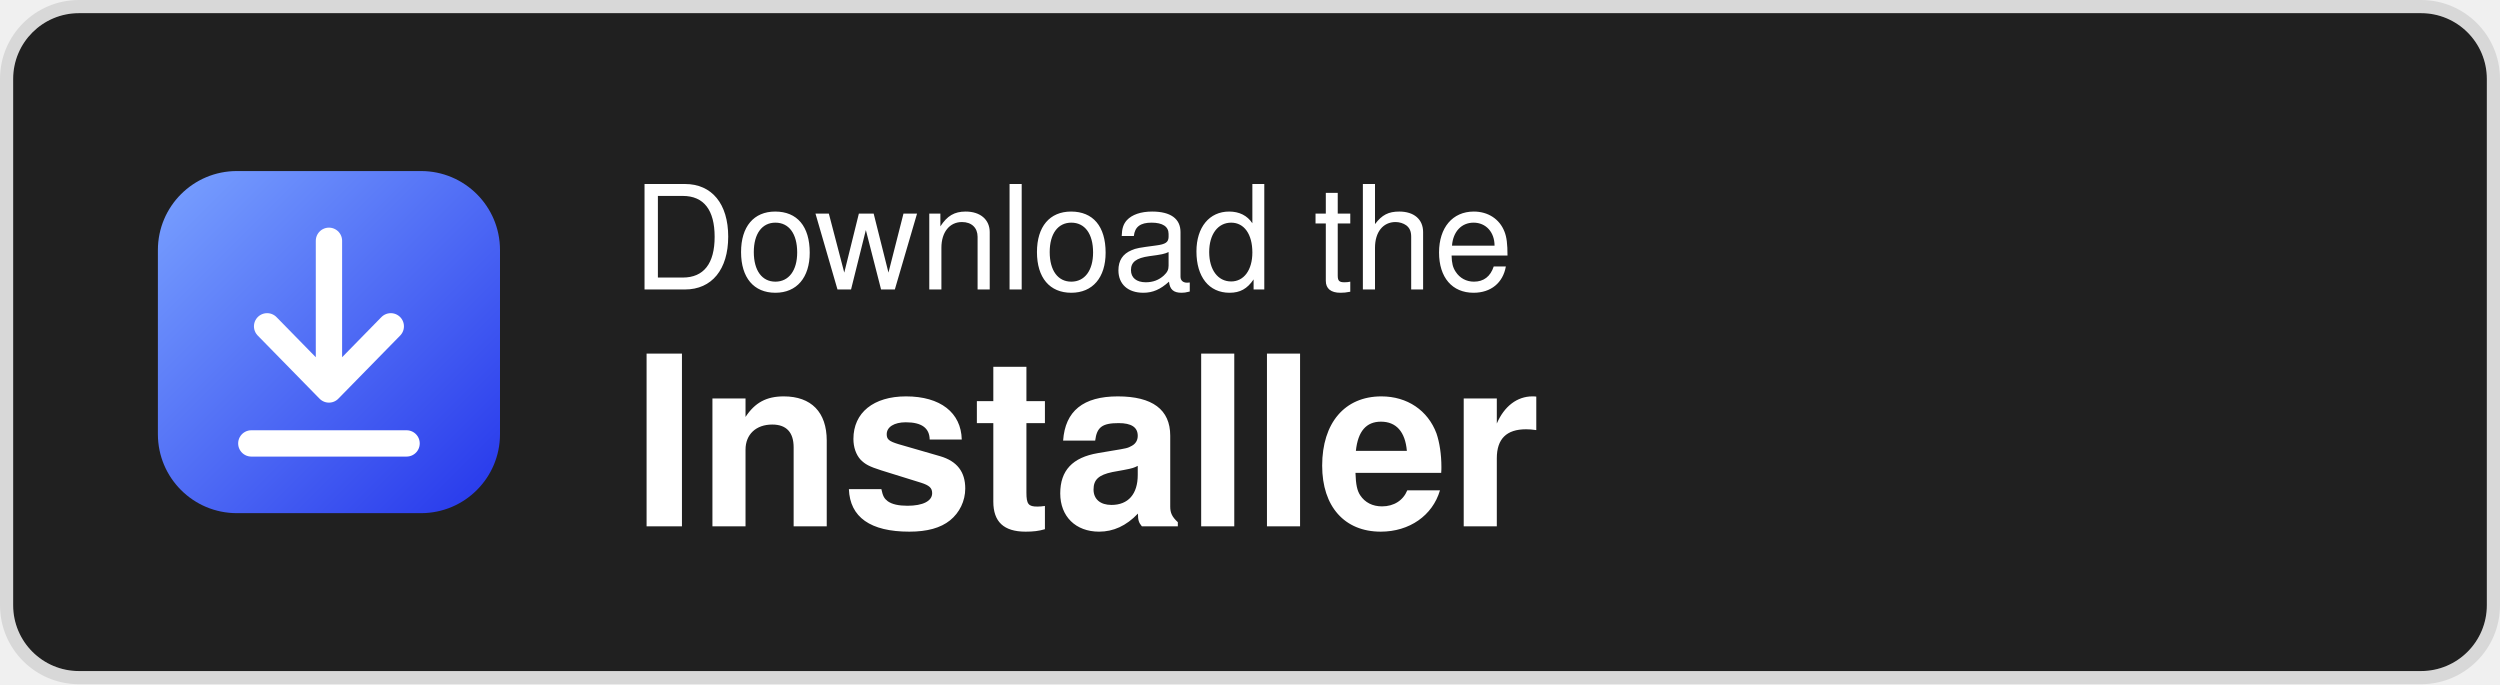
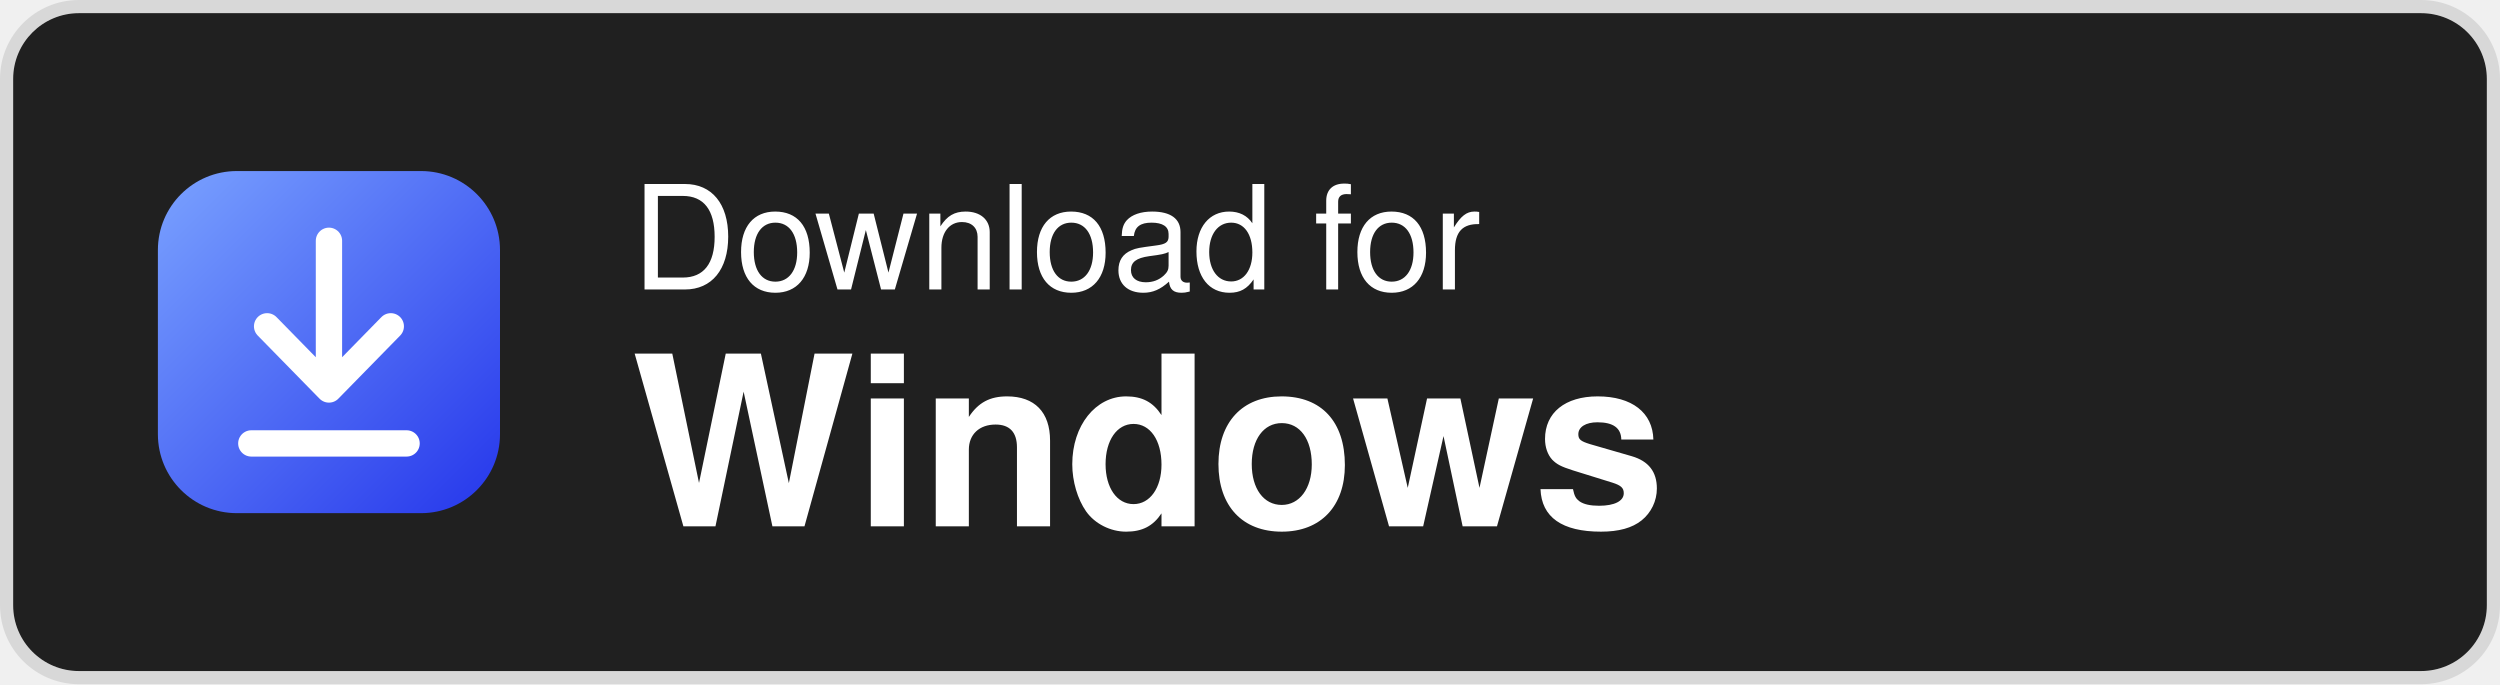
<svg xmlns="http://www.w3.org/2000/svg" width="190" height="52" viewBox="0 0 190 52" fill="none">
  <rect x="1" y="1" width="188" height="50" rx="5" fill="#202020" />
  <rect x="0.5" y="0.5" width="189" height="51" rx="5.5" stroke="black" stroke-opacity="0.1" />
  <defs>
    <linearGradient id="tile" x1="12" y1="13" x2="38" y2="39" gradientUnits="userSpaceOnUse">
      <stop stop-color="#7AA2FF" />
      <stop offset="1" stop-color="#2536EB" />
    </linearGradient>
  </defs>
  <rect x="12" y="13" width="26" height="26" rx="6" fill="url(#tile)" />
  <path d="M25 18.3V29.6M25 29.6L20.3 24.8M25 29.6L29.7 24.8" stroke="white" stroke-width="2" stroke-linecap="round" stroke-linejoin="round" />
  <path d="M19.1 33.7H30.9" stroke="white" stroke-width="2" stroke-linecap="round" />
-   <text x="48" y="22" fill="white" font-family="Segoe UI, -apple-system, Helvetica, Arial, sans-serif" font-size="11">Download the</text>
-   <text x="48" y="40" fill="white" font-family="Segoe UI, -apple-system, Helvetica, Arial, sans-serif" font-size="18" font-weight="600">Installer</text>
+   <text x="48" y="22" fill="white" font-family="Segoe UI, -apple-system, Helvetica, Arial, sans-serif" font-size="11">Download for</text>
+   <text x="48" y="40" fill="white" font-family="Segoe UI, -apple-system, Helvetica, Arial, sans-serif" font-size="18" font-weight="600">Windows</text>
</svg>
